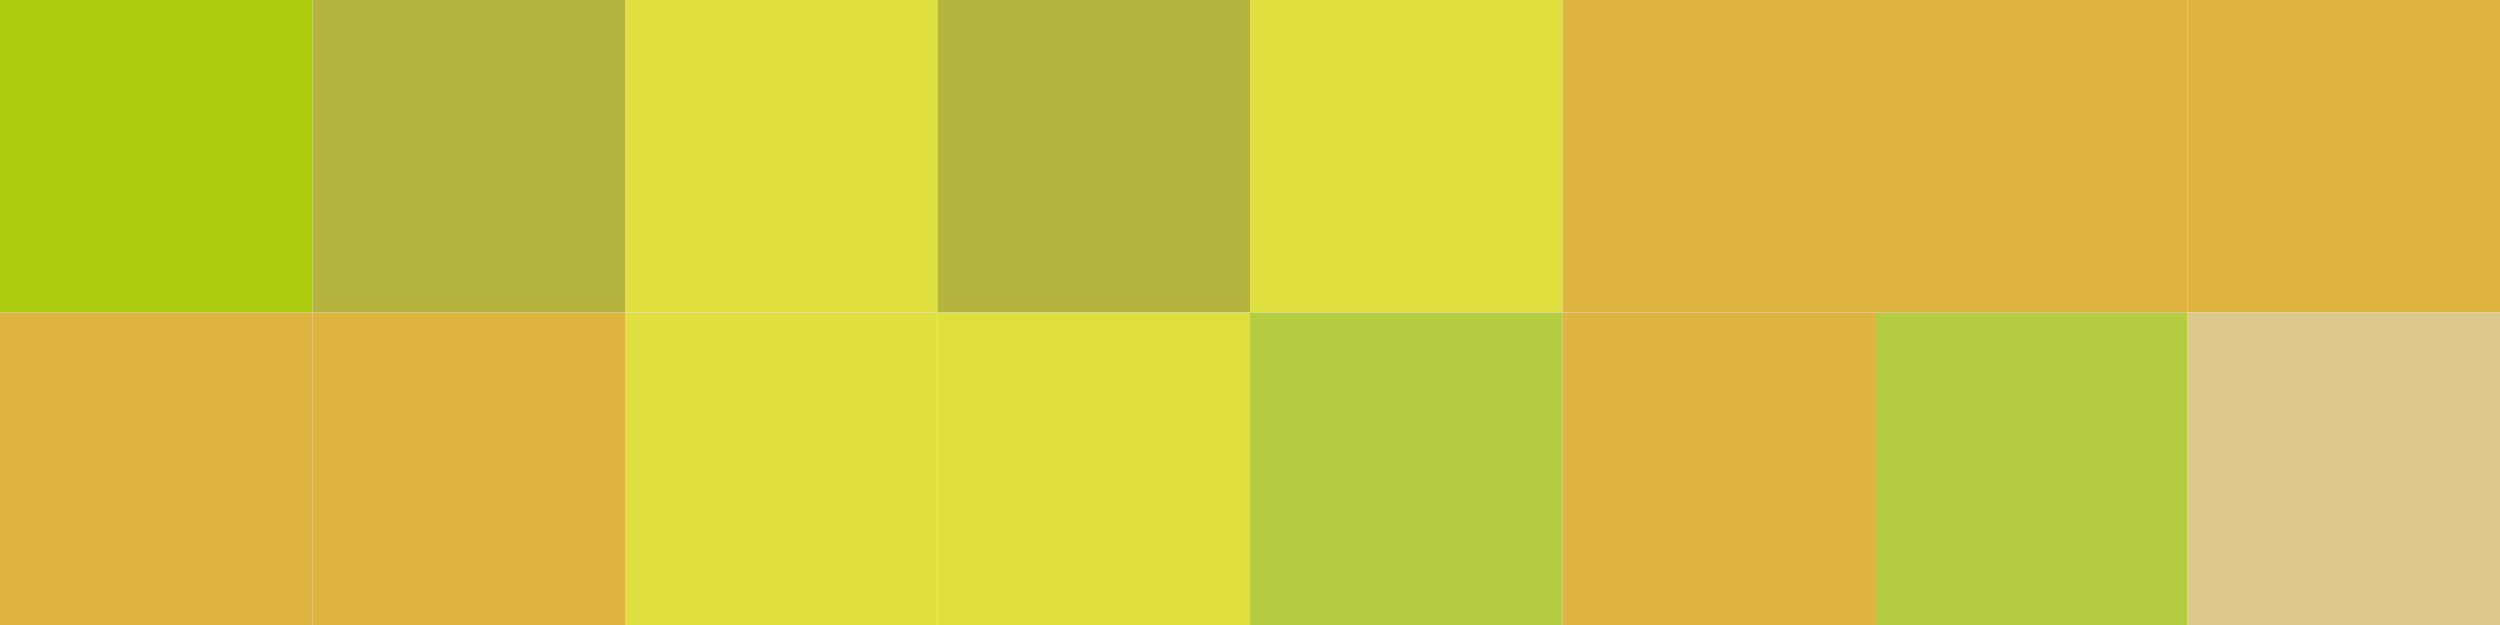
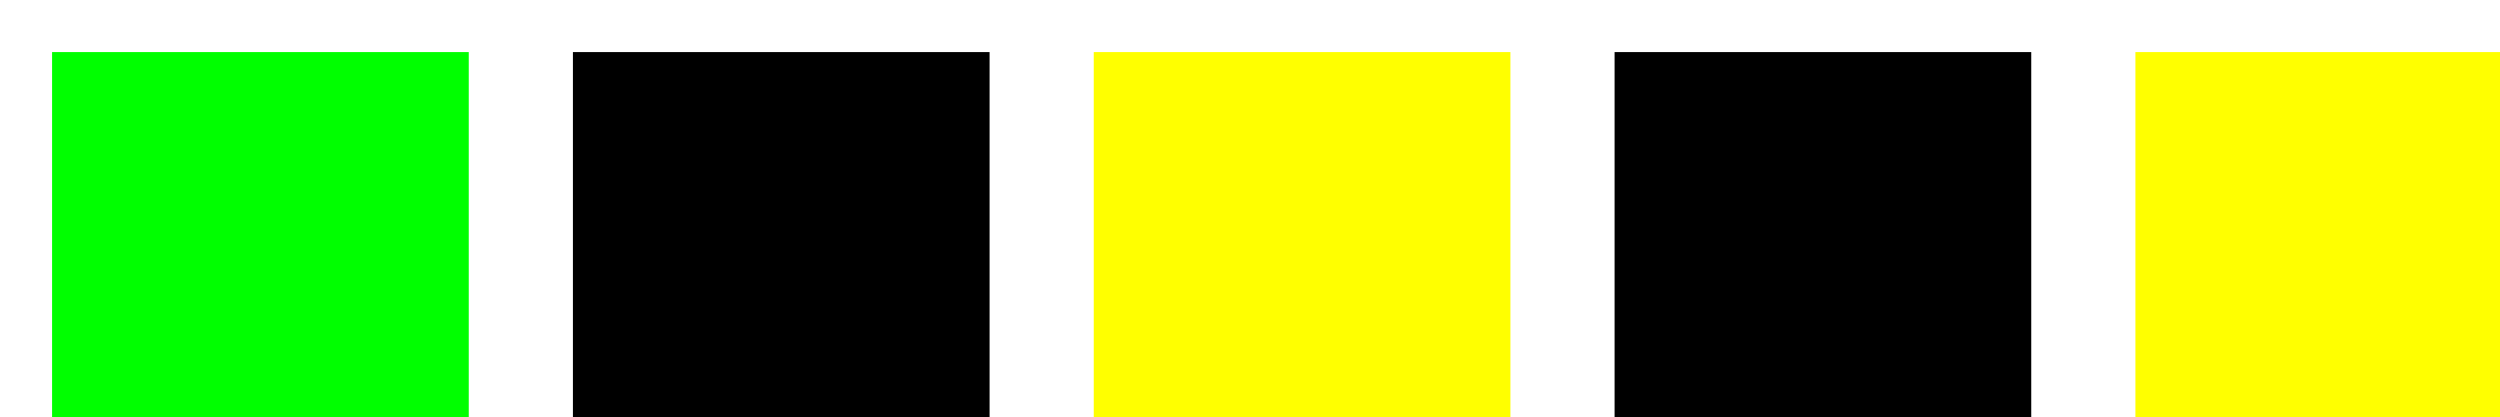
<svg xmlns="http://www.w3.org/2000/svg">
-   <rect x="0" y="0" width="50" height="50" fill="#ACCC10" />
-   <rect x="50" y="0" width="50" height="50" fill="#B4B43F" />
-   <rect x="100" y="0" width="50" height="50" fill="#DFDF3F" />
-   <rect x="150" y="0" width="50" height="50" fill="#B4B43F" />
-   <rect x="200" y="0" width="50" height="50" fill="#DFDF3F" />
-   <rect x="250" y="0" width="50" height="50" fill="#DFB43F" />
-   <rect x="300" y="0" width="50" height="50" fill="#DFB43F" />
-   <rect x="350" y="0" width="50" height="50" fill="#DFB43F" />
-   <rect x="0" y="50" width="50" height="50" fill="#E0B440" />
-   <rect x="50" y="50" width="50" height="50" fill="#DFB43F" />
-   <rect x="100" y="50" width="50" height="50" fill="#DFDF3F" />
-   <rect x="150" y="50" width="50" height="50" fill="#DFDF3F" />
-   <rect x="200" y="50" width="50" height="50" fill="#B4CC3F" />
-   <rect x="250" y="50" width="50" height="50" fill="#DFB43F" />
-   <rect x="300" y="50" width="50" height="50" fill="#B4CC3F" />
-   <rect x="350" y="50" width="50" height="50" fill="#DFC88D" />
+   <rect x="10" y="10" width="80" height="80" fill="#00ff00" />
+   <rect x="110" y="10" width="80" height="80" fill="#000000" />
+   <rect x="210" y="10" width="80" height="80" fill="#ffff00" />
+   <rect x="310" y="10" width="80" height="80" fill="#000000" />
+   <rect x="410" y="10" width="80" height="80" fill="#ffff00" />
</svg>
